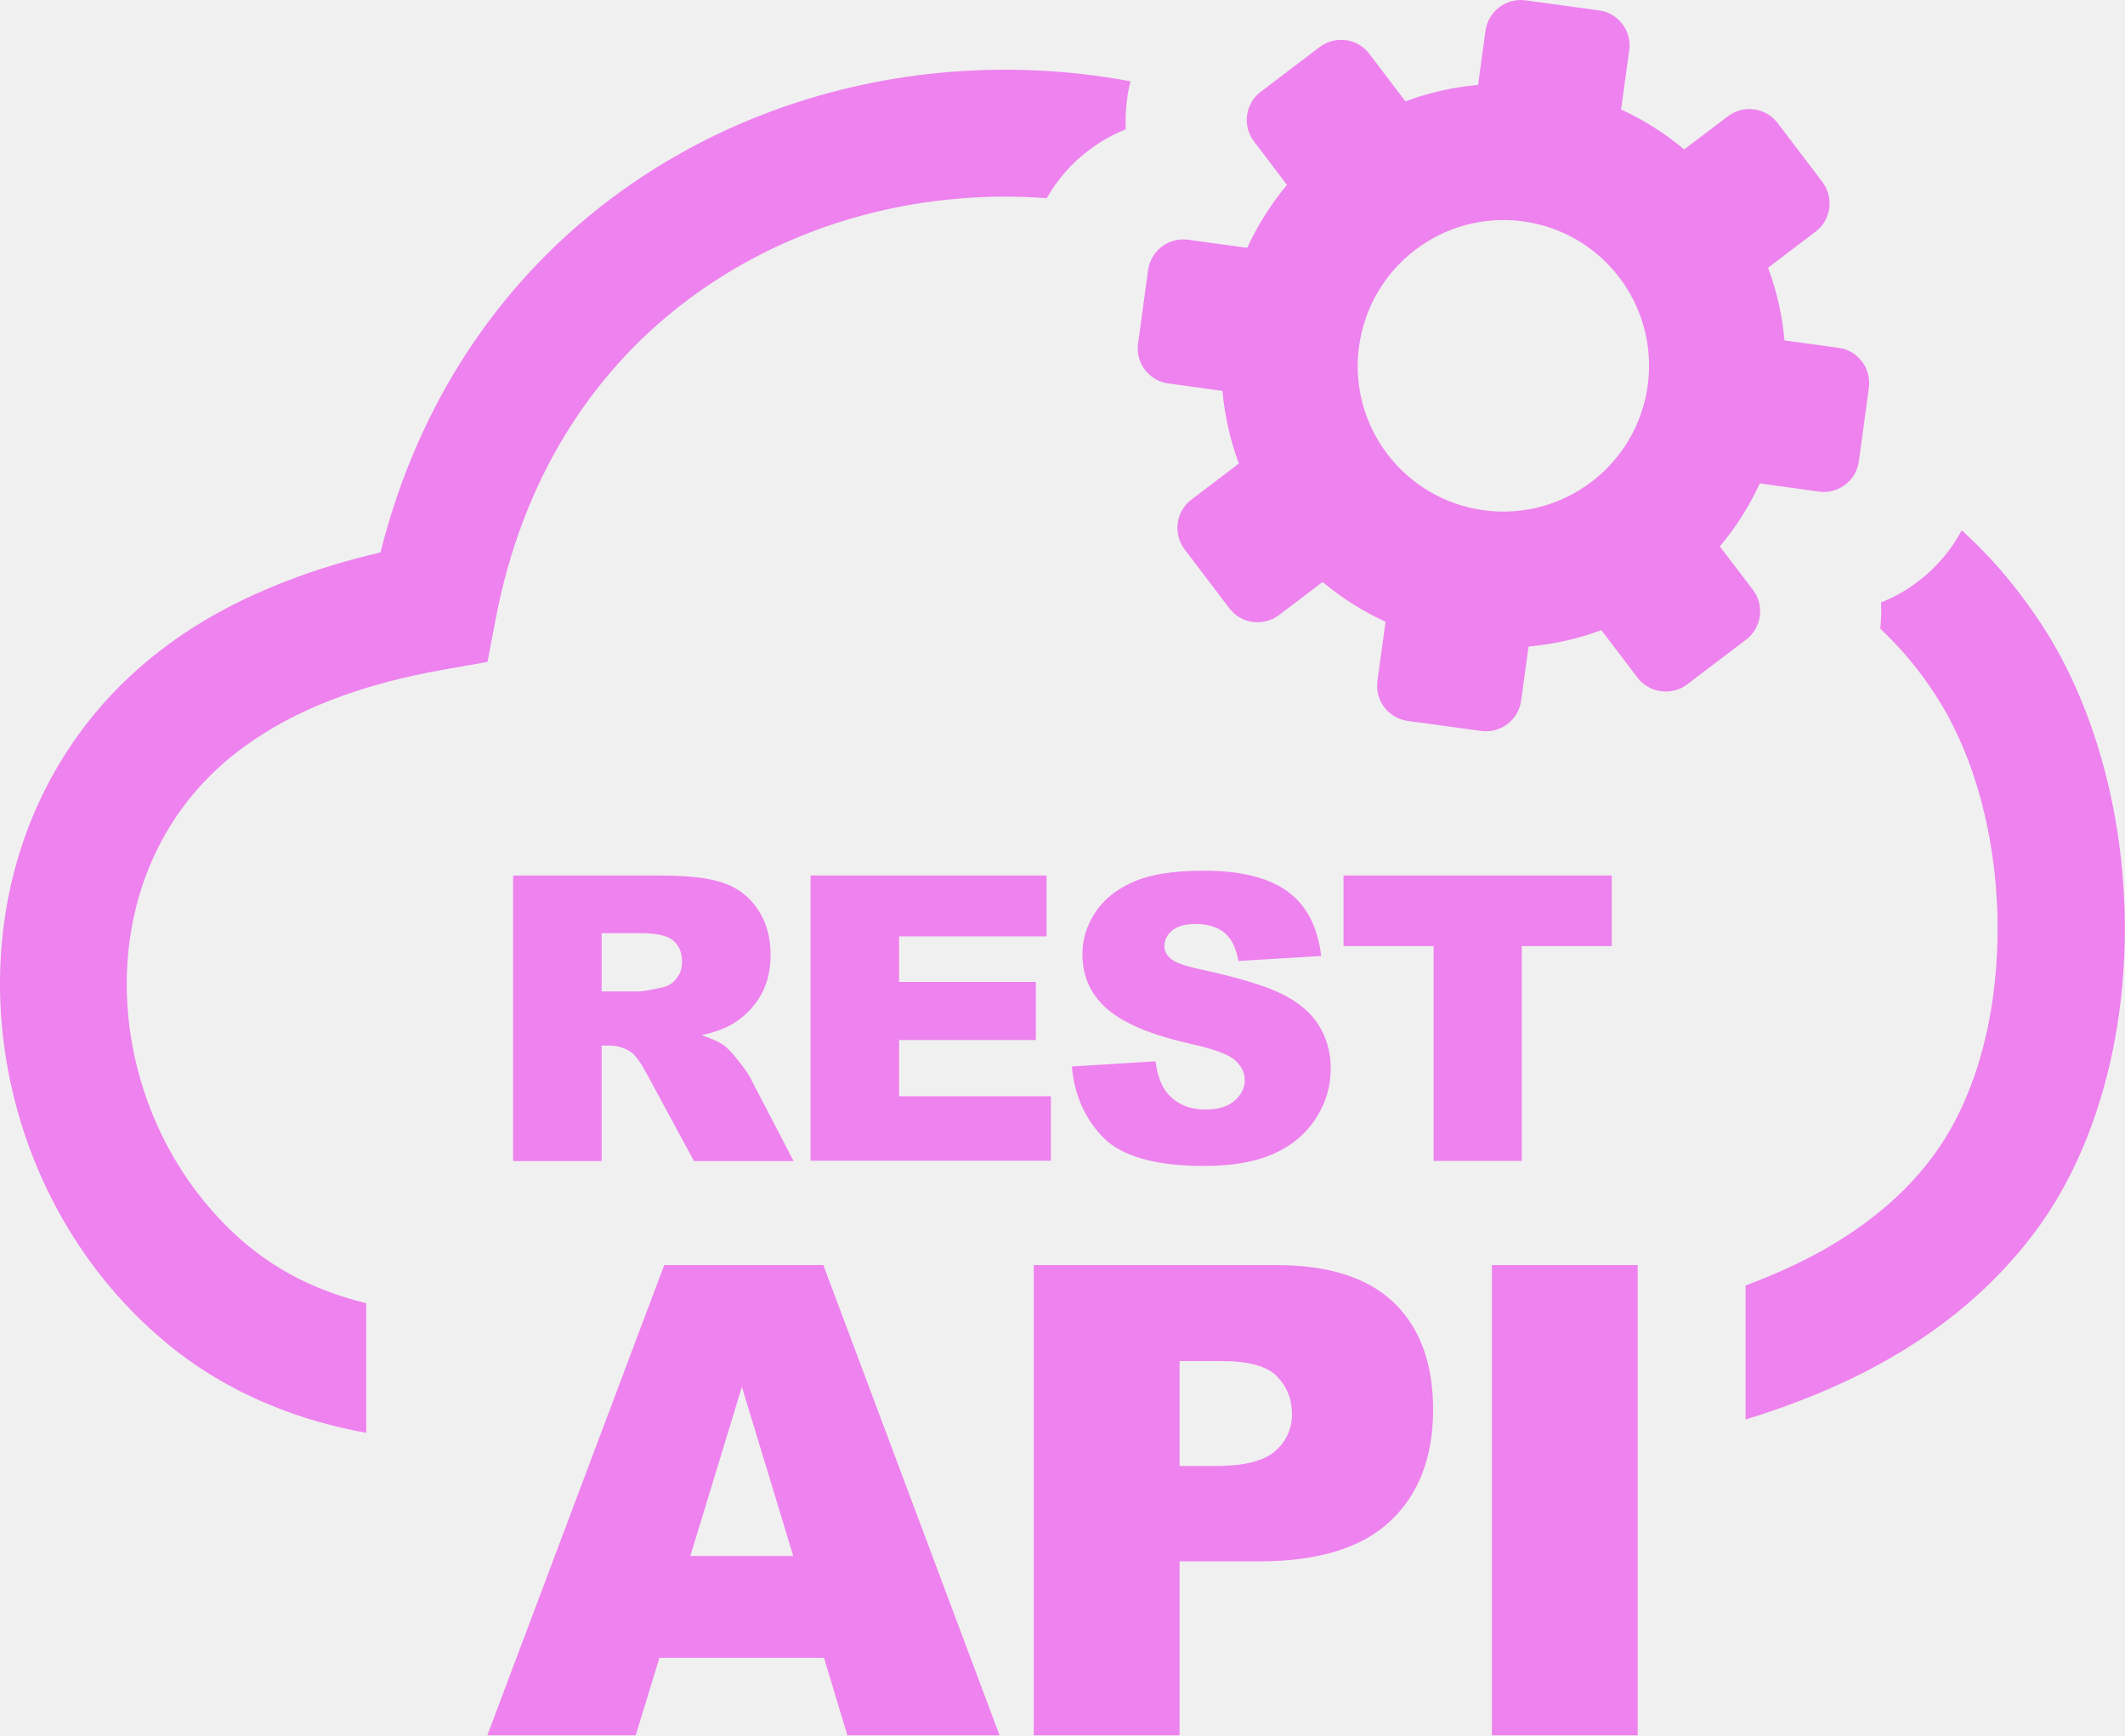
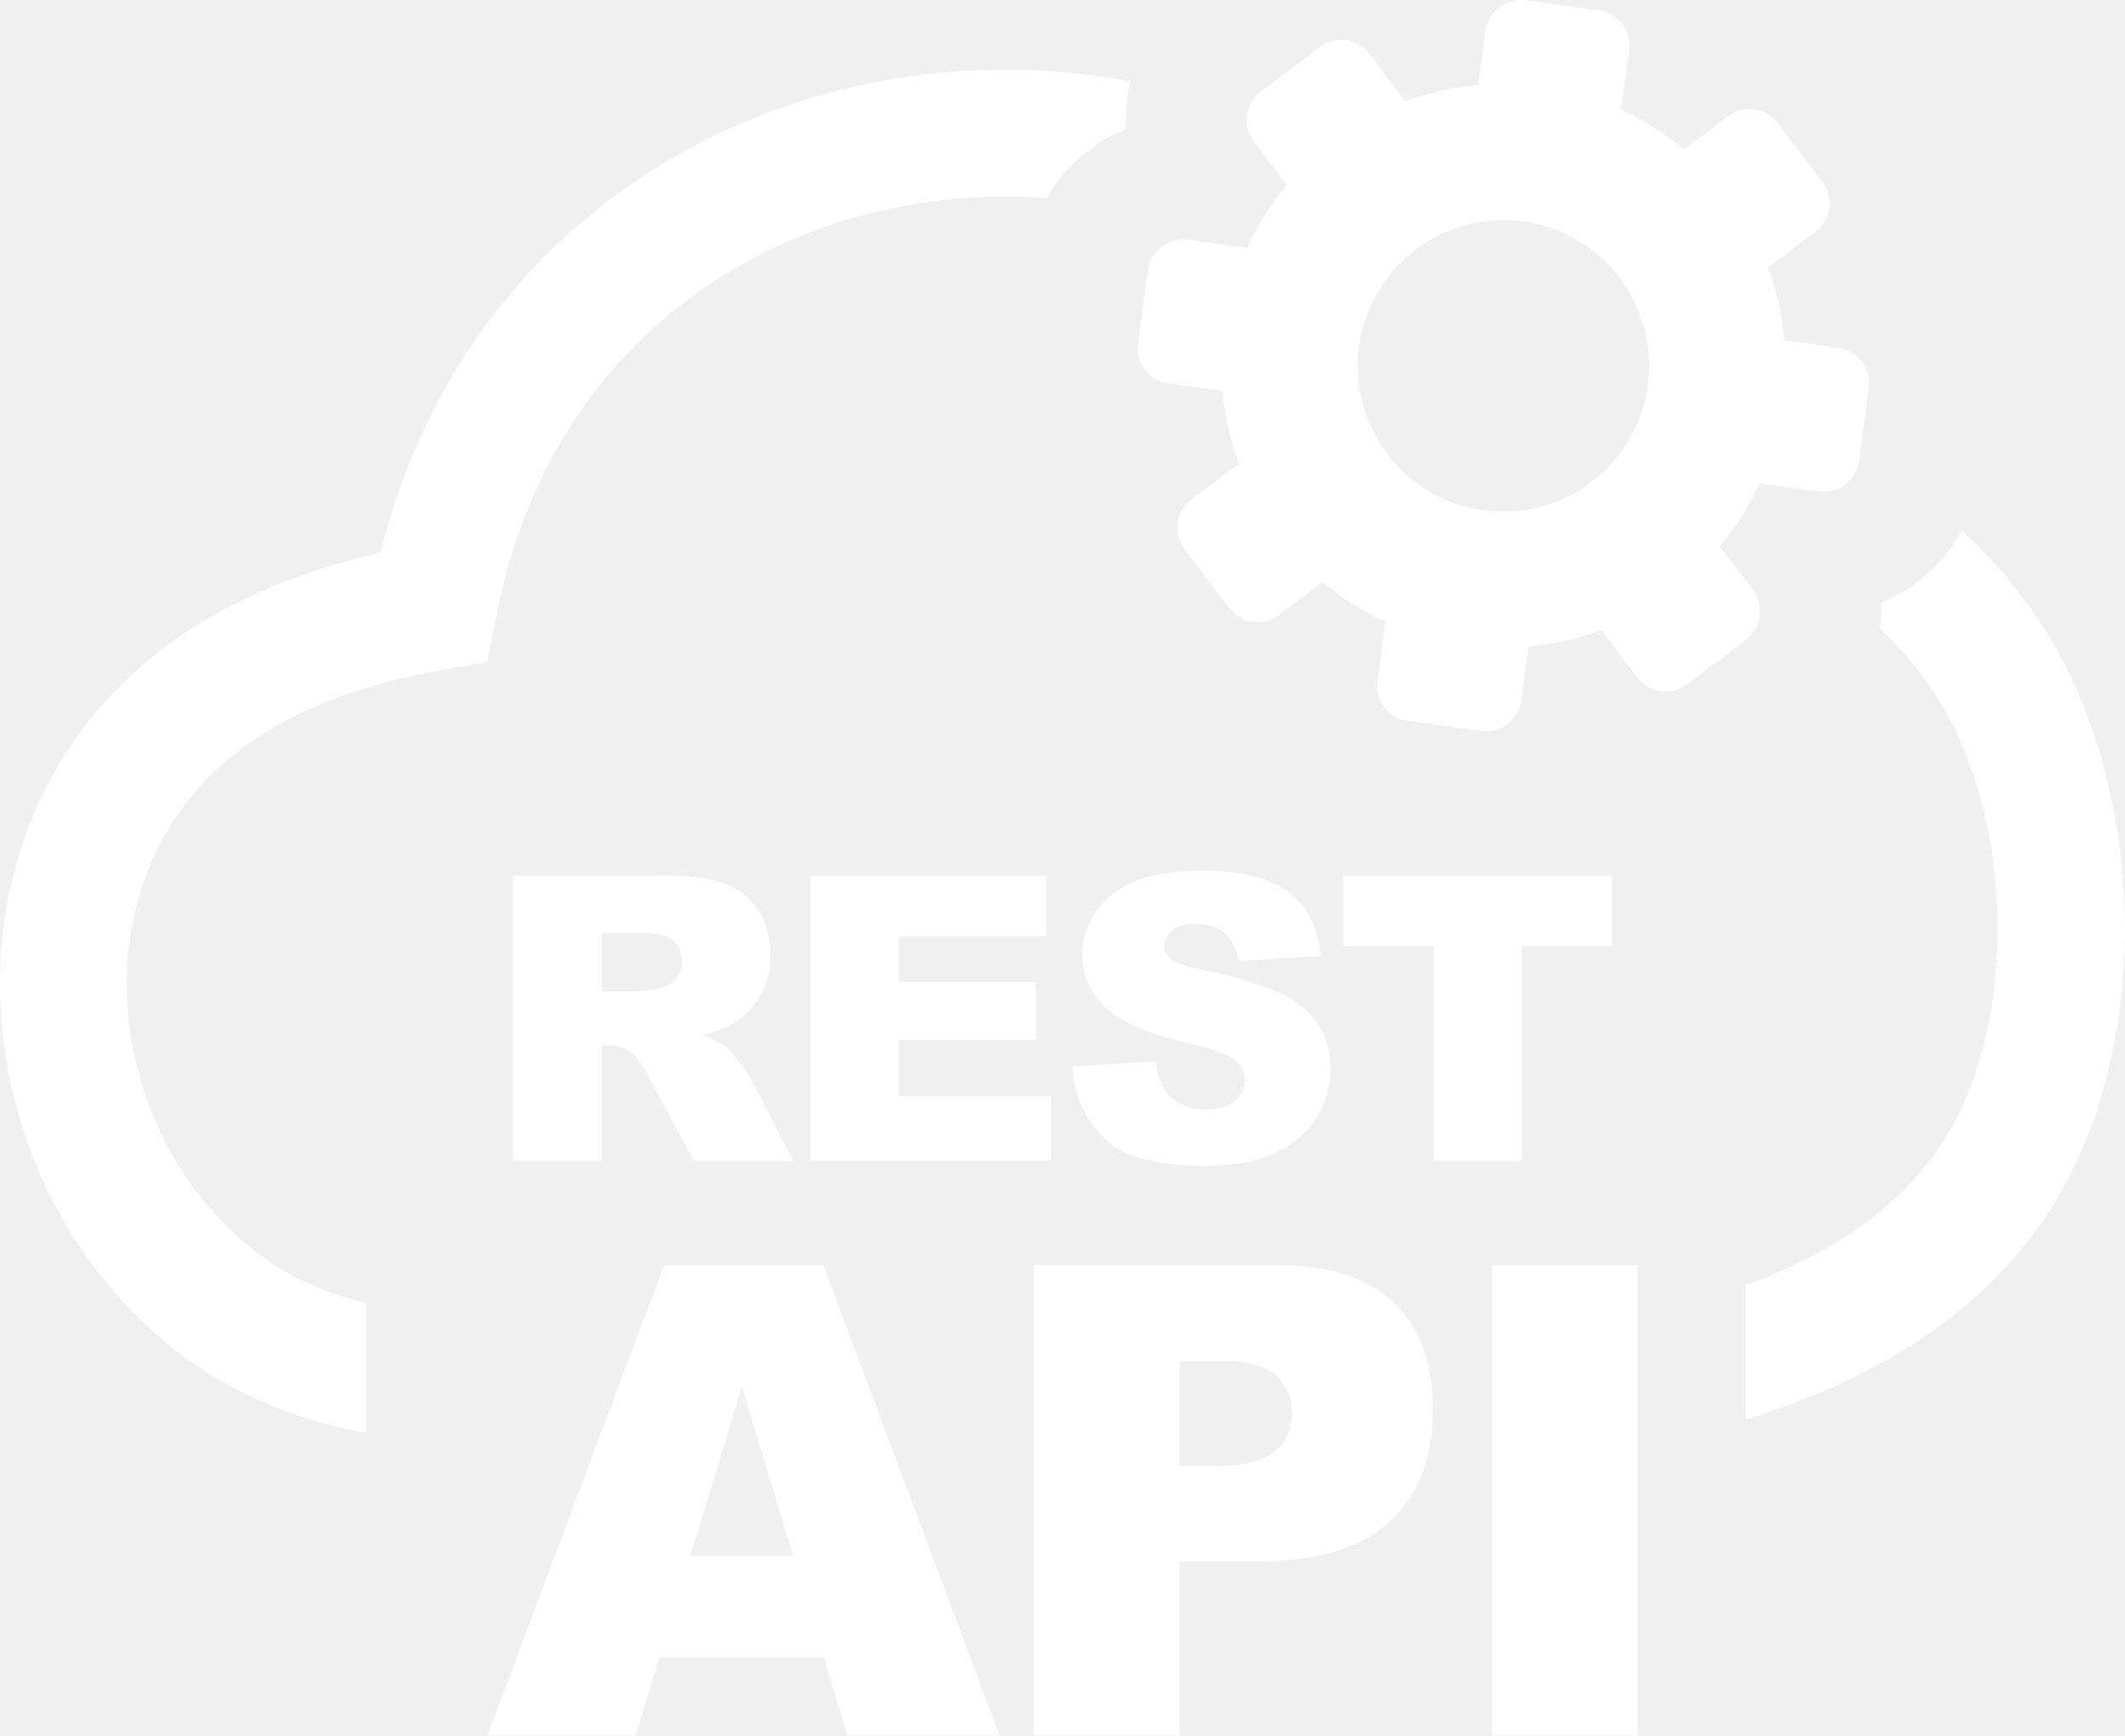
<svg xmlns="http://www.w3.org/2000/svg" version="1.1" id="Layer_1" x="0px" y="0px" viewBox="0 0 122.88 100.33" style="enable-background:new 0 0 122.88 100.33" xml:space="preserve">
  <style type="text/css">
	.st0{fill-rule:evenodd;
		clip-rule:evenodd;
- 	fill:violet;}
+ 	fill:white;}
</style>
  <g>
    <path class="st0" d="M102.79,7.11l2.59,3.41c0.68,0.9,0.51,2.19-0.39,2.87l-2.75,2.09c0.5,1.33,0.82,2.75,0.95,4.2l3.13,0.43 c1.12,0.15,1.9,1.19,1.75,2.31l-0.58,4.25c-0.15,1.12-1.19,1.91-2.31,1.75l-3.42-0.47c-0.61,1.33-1.39,2.55-2.31,3.64l1.92,2.52 c0.68,0.9,0.5,2.19-0.4,2.87l-3.41,2.59c-0.9,0.68-2.19,0.5-2.87-0.39l-2.09-2.75c-1.34,0.5-2.75,0.82-4.21,0.95l-0.43,3.13 c-0.15,1.12-1.19,1.9-2.31,1.75l-4.25-0.58c-1.12-0.15-1.9-1.19-1.75-2.31l0.47-3.42c-1.32-0.61-2.55-1.39-3.64-2.3l-2.52,1.91 c-0.9,0.68-2.19,0.51-2.87-0.39l-2.59-3.41c-0.68-0.9-0.51-2.19,0.39-2.87l2.75-2.09c-0.5-1.34-0.82-2.75-0.95-4.2l-3.13-0.43 c-1.12-0.15-1.91-1.19-1.75-2.31l0.58-4.25c0.16-1.12,1.19-1.9,2.31-1.75l3.42,0.47c0.61-1.32,1.39-2.55,2.3-3.64l-1.91-2.52 C71.83,7.28,72,5.99,72.9,5.31l3.41-2.59c0.9-0.68,2.19-0.51,2.87,0.39l2.09,2.75c1.33-0.5,2.75-0.82,4.2-0.95l0.43-3.13 c0.15-1.12,1.19-1.91,2.31-1.76l4.25,0.58c1.12,0.15,1.91,1.19,1.75,2.31l-0.47,3.42c1.33,0.61,2.55,1.39,3.65,2.31l2.52-1.91 C100.81,6.04,102.1,6.21,102.79,7.11L102.79,7.11L102.79,7.11z M29.67,67.12v-16.5h8.5c1.58,0,2.78,0.13,3.61,0.41 c0.83,0.27,1.51,0.77,2.01,1.5c0.51,0.74,0.77,1.63,0.77,2.68c0,0.91-0.2,1.71-0.59,2.37c-0.39,0.67-0.93,1.21-1.61,1.62 c-0.43,0.26-1.03,0.48-1.79,0.65c0.61,0.21,1.05,0.4,1.32,0.61c0.19,0.14,0.46,0.43,0.81,0.87c0.35,0.44,0.59,0.79,0.71,1.03 l2.48,4.77h-5.76l-2.72-5.03c-0.35-0.65-0.65-1.08-0.92-1.27c-0.37-0.25-0.79-0.38-1.25-0.38h-0.45v6.68H29.67L29.67,67.12z M47.65,95.85h-9.52l-1.37,4.48h-8.58l10.23-27.19h9.2l10.19,27.19h-8.8L47.65,95.85L47.65,95.85z M45.87,89.96l-2.97-9.78 l-2.98,9.78H45.87L45.87,89.96z M59.78,73.14h13.98c3.05,0,5.33,0.72,6.84,2.17c1.51,1.45,2.27,3.52,2.27,6.19 c0,2.75-0.83,4.9-2.48,6.45c-1.65,1.55-4.18,2.32-7.57,2.32h-4.61v10.06h-8.43V73.14L59.78,73.14z M68.21,84.76h2.07 c1.63,0,2.78-0.28,3.44-0.85c0.66-0.56,0.99-1.29,0.99-2.16c0-0.85-0.29-1.58-0.86-2.17c-0.57-0.59-1.65-0.89-3.23-0.89h-2.41 V84.76L68.21,84.76z M86.27,73.14h8.43v27.19h-8.43V73.14L86.27,73.14z M34.79,57.32h2.15c0.23,0,0.68-0.08,1.35-0.23 c0.34-0.07,0.62-0.24,0.83-0.52c0.22-0.28,0.32-0.6,0.32-0.96c0-0.53-0.17-0.95-0.51-1.23c-0.34-0.29-0.97-0.43-1.9-0.43h-2.24 V57.32L34.79,57.32z M46.87,50.62h13.65v3.52h-8.53v2.63h7.91v3.36h-7.91v3.25h8.78v3.73h-13.9V50.62L46.87,50.62z M61.98,61.66 l4.84-0.3c0.1,0.79,0.32,1.38,0.64,1.79c0.53,0.66,1.28,1,2.25,1c0.72,0,1.29-0.17,1.68-0.51c0.39-0.34,0.59-0.74,0.59-1.19 c0-0.43-0.19-0.81-0.56-1.15c-0.37-0.34-1.24-0.65-2.61-0.96c-2.23-0.5-3.82-1.17-4.78-2c-0.96-0.83-1.44-1.89-1.44-3.18 c0-0.85,0.25-1.65,0.74-2.4c0.49-0.75,1.23-1.35,2.22-1.78c0.99-0.43,2.34-0.64,4.06-0.64c2.11,0,3.71,0.39,4.82,1.18 c1.1,0.79,1.76,2.03,1.97,3.75l-4.79,0.29c-0.13-0.75-0.4-1.3-0.8-1.63c-0.41-0.34-0.98-0.51-1.69-0.51 c-0.59,0-1.04,0.13-1.34,0.38c-0.3,0.25-0.45,0.56-0.45,0.92c0,0.26,0.13,0.49,0.37,0.71c0.24,0.21,0.8,0.42,1.7,0.61 c2.23,0.48,3.83,0.97,4.79,1.46c0.96,0.49,1.67,1.1,2.1,1.83c0.44,0.72,0.66,1.54,0.66,2.44c0,1.06-0.29,2.03-0.88,2.92 c-0.58,0.89-1.4,1.57-2.45,2.03c-1.05,0.46-2.37,0.69-3.97,0.69c-2.8,0-4.75-0.54-5.83-1.62C62.74,64.69,62.13,63.32,61.98,61.66 L61.98,61.66z M77.69,50.62h15.51v4.08H88v12.42H82.9V54.7h-5.21V50.62L77.69,50.62z M60.53,11.46c-1.83-0.14-3.68-0.12-5.51,0.06 c-5.63,0.54-11.1,2.59-15.62,6.1c-5.23,4.05-9.2,10.11-10.73,18.14l-0.48,2.51l-2.5,0.44c-2.45,0.43-4.64,1.02-6.56,1.77 c-1.86,0.72-3.52,1.61-4.97,2.66c-1.16,0.84-2.16,1.78-3.01,2.8c-2.63,3.15-3.85,7.1-3.82,11.1c0.03,4.06,1.35,8.16,3.79,11.53 c0.91,1.25,1.96,2.4,3.16,3.4c1.22,1.01,2.59,1.85,4.13,2.48c0.87,0.36,1.8,0.66,2.77,0.9v7.49c-2-0.36-3.84-0.9-5.56-1.61 c-2.27-0.94-4.28-2.15-6.05-3.63c-1.68-1.4-3.15-2.99-4.4-4.72C1.84,68.28,0.04,62.66,0,57.06c-0.04-5.66,1.72-11.29,5.52-15.85 c1.23-1.48,2.68-2.84,4.34-4.04c1.93-1.4,4.14-2.58,6.64-3.55c1.72-0.67,3.56-1.23,5.5-1.68c2.2-8.74,6.89-15.47,12.92-20.14 c5.64-4.37,12.43-6.92,19.42-7.59c3.67-0.35,7.39-0.19,11.03,0.49c-0.08,0.33-0.15,0.66-0.19,1l-0.01,0.06 c-0.07,0.57-0.1,1.14-0.07,1.72c-0.77,0.3-1.49,0.71-2.14,1.21l-0.03,0.02C61.96,9.44,61.14,10.38,60.53,11.46L60.53,11.46z M113.44,30.66c0.56,0.51,1.1,1.04,1.63,1.61c1.07,1.15,2.08,2.45,3.03,3.9c3.2,4.92,4.84,11.49,4.77,17.92 c-0.07,6.31-1.77,12.59-5.25,17.21c-2.27,3.01-5.18,5.47-8.67,7.42c-2.39,1.34-5.08,2.45-8.01,3.35v-7.75 c1.58-0.59,3.05-1.25,4.4-2c2.63-1.47,4.78-3.26,6.39-5.41c2.5-3.33,3.73-8.04,3.78-12.87c0.06-5.07-1.18-10.16-3.59-13.86 c-0.69-1.07-1.45-2.03-2.25-2.89c-0.31-0.33-0.62-0.64-0.94-0.94c0.05-0.5,0.07-1.01,0.04-1.52c0.77-0.3,1.49-0.71,2.14-1.21 l0.03-0.02C111.97,32.81,112.83,31.81,113.44,30.66L113.44,30.66z M88.08,12.8c4.61,0.63,7.83,4.88,7.2,9.49 c-0.63,4.61-4.88,7.84-9.49,7.21c-4.61-0.63-7.84-4.88-7.2-9.49C79.23,15.4,83.47,12.17,88.08,12.8L88.08,12.8L88.08,12.8z" />
  </g>
</svg>
